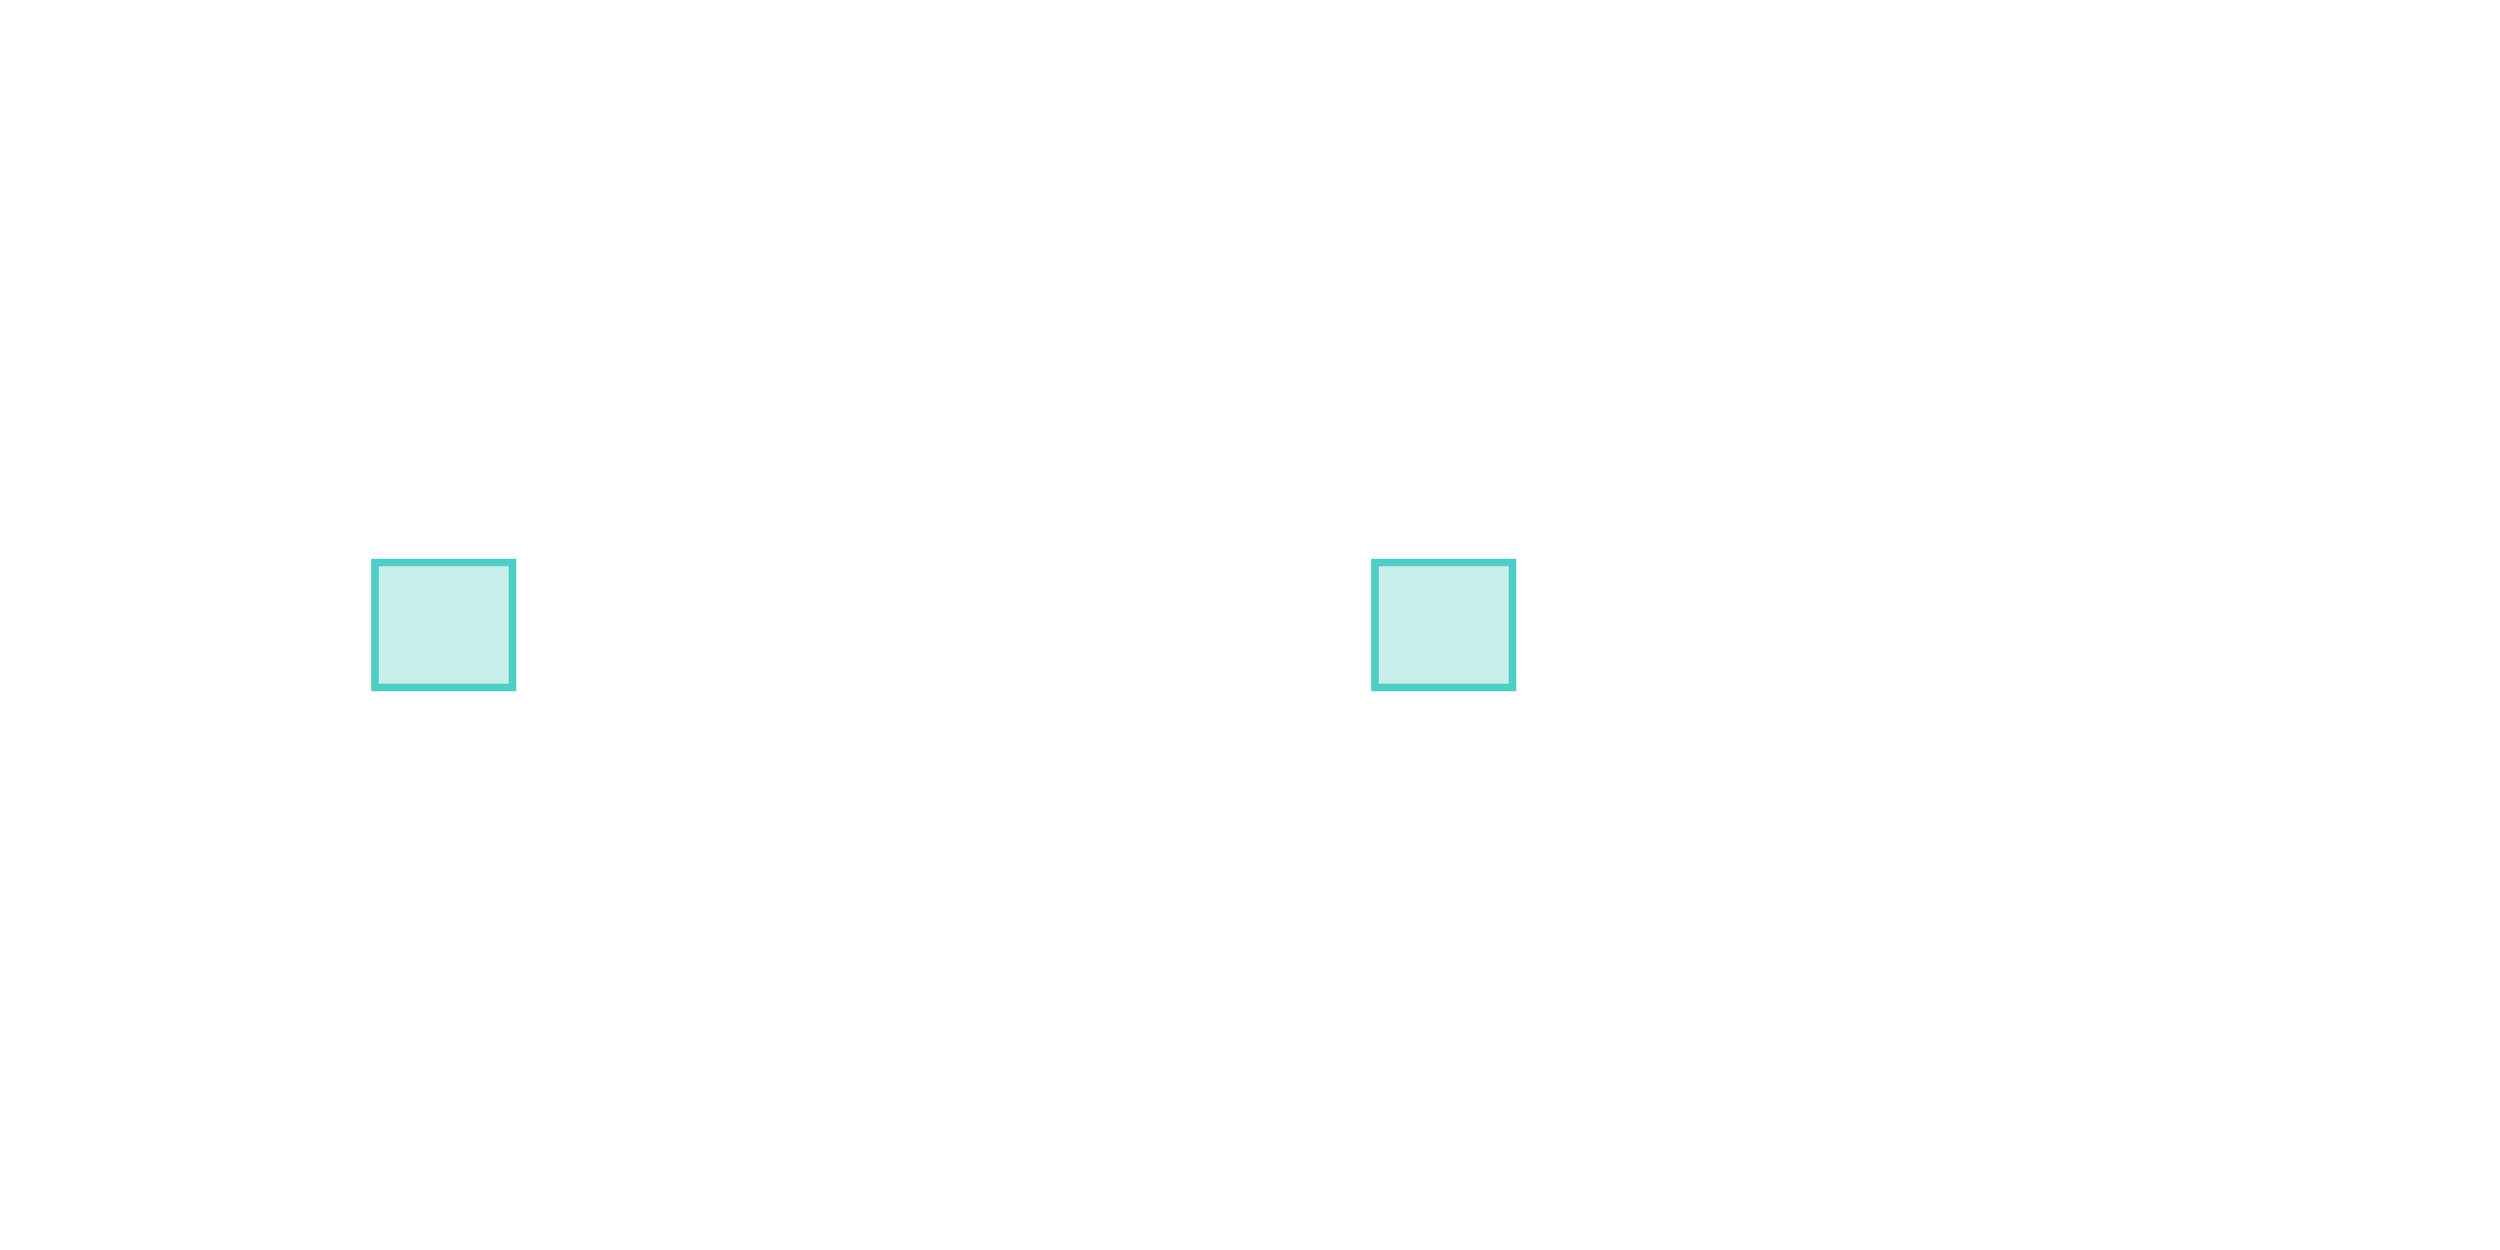
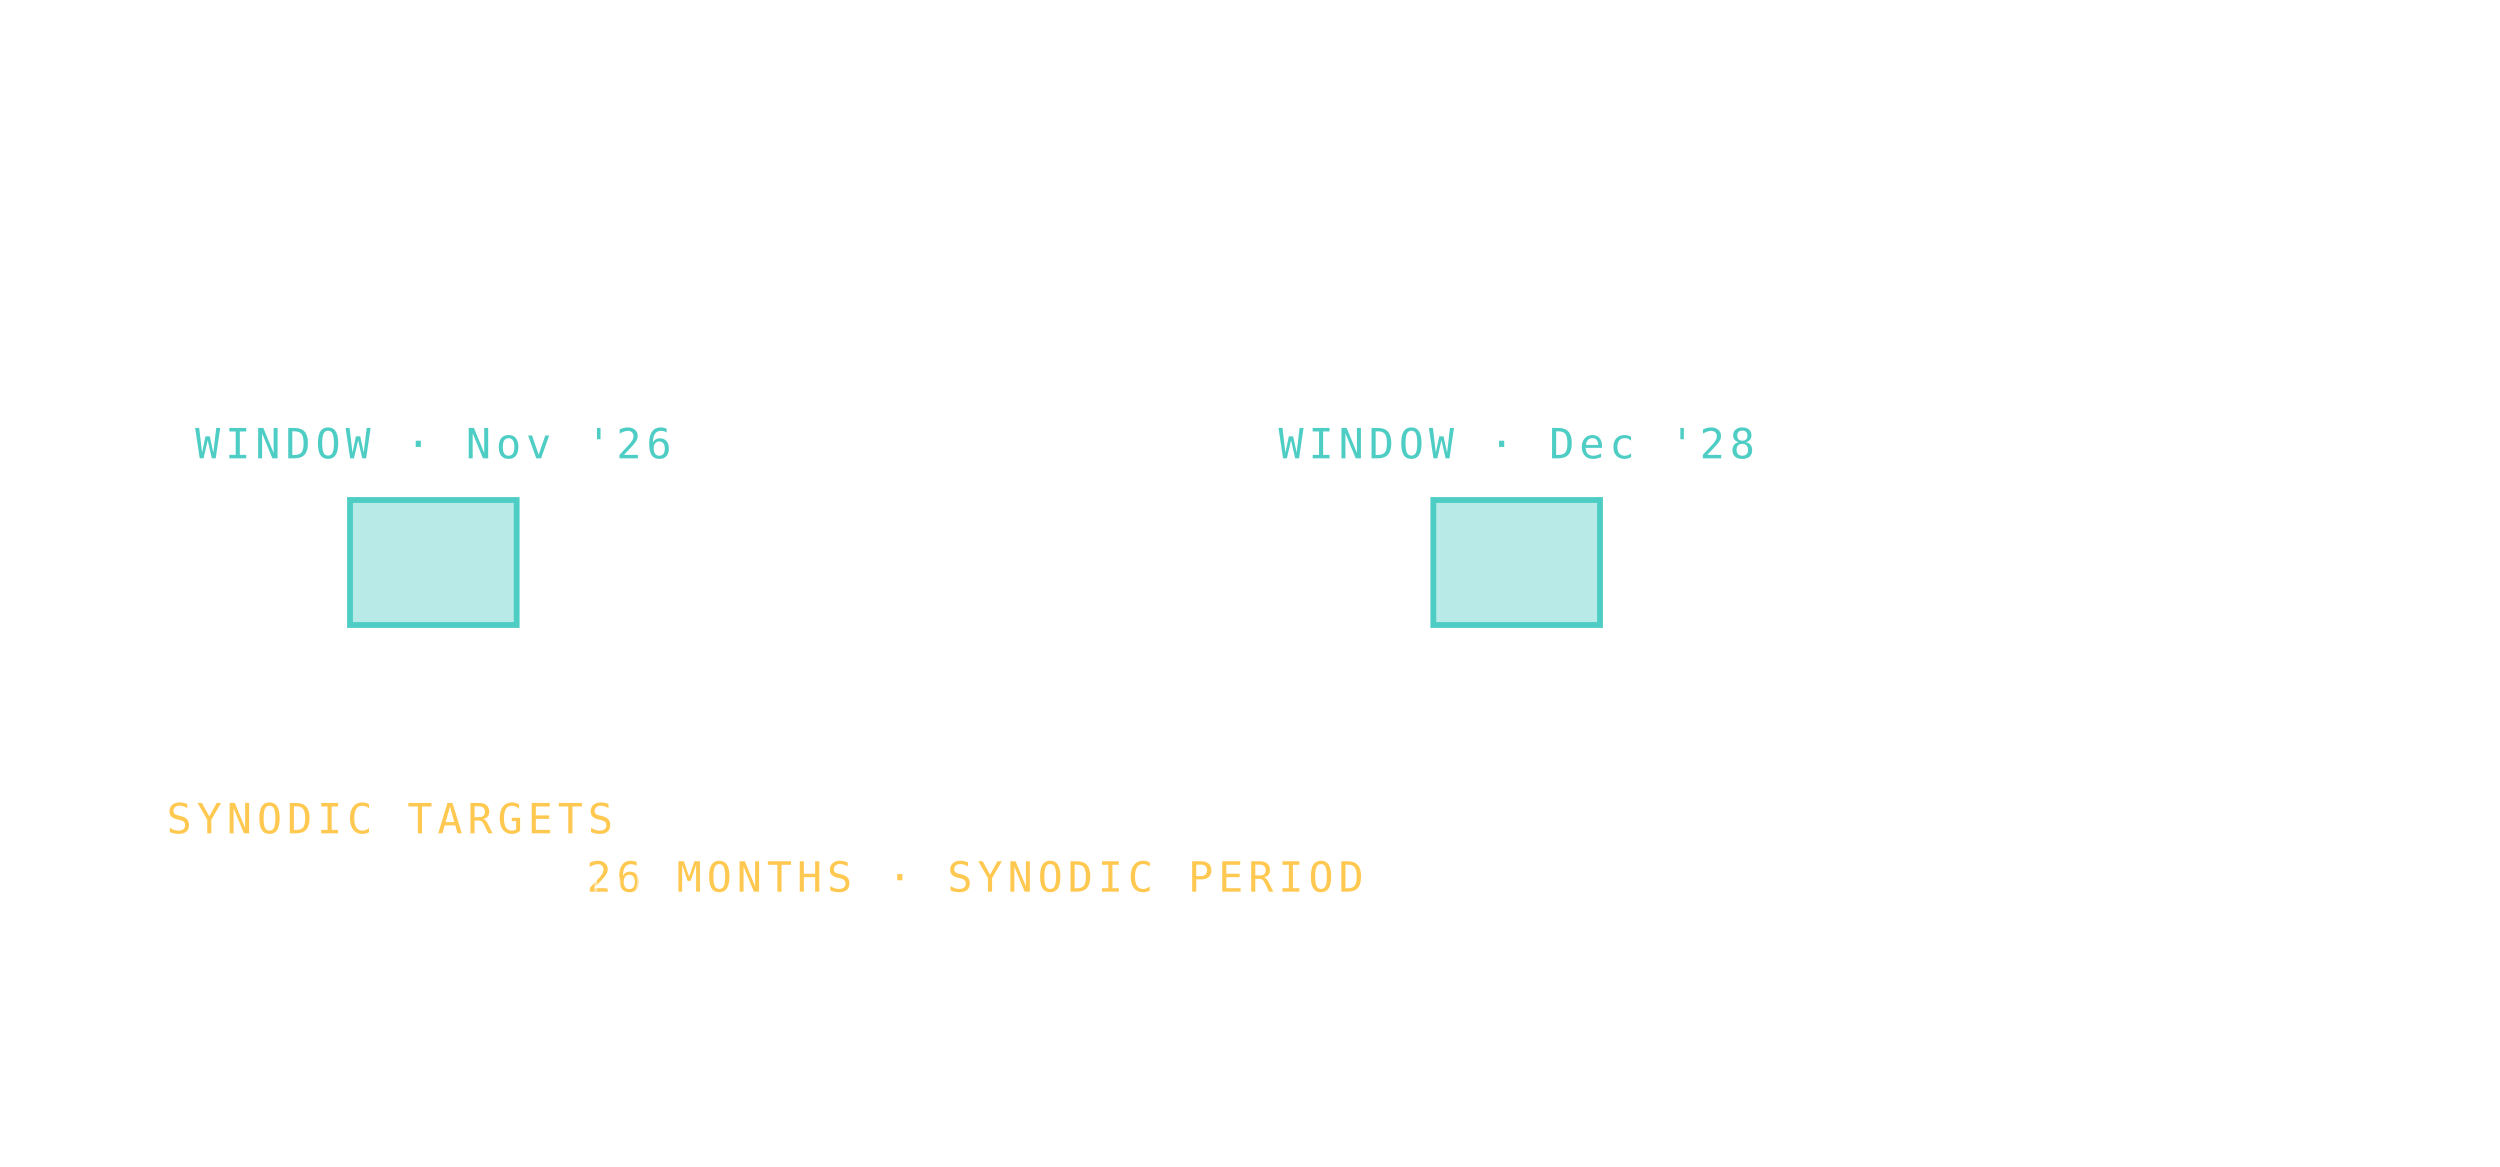
- <svg xmlns="http://www.w3.org/2000/svg" viewBox="0 0 400 200" role="img" aria-label="A four-year departure-date axis with recurring 26-month launch windows highlighted in teal.">
+ <svg xmlns="http://www.w3.org/2000/svg" viewBox="0 0 600 280" role="img" aria-label="A four-year departure-date axis with two 26-month-apart Mars launch windows highlighted in teal, illustrating the synodic period that drives launch cadence.">
  <style>
-     .stroke { stroke: rgba(255,255,255,0.85); stroke-width: 1.5; fill: none; }
-     .dashed { stroke: rgba(255,255,255,0.35); stroke-width: 1; stroke-dasharray: 4 3; fill: none; }
-     .lbl { font-family: 'Space Mono', monospace; font-size: 9px; fill: rgba(255,255,255,0.8); }
-     .tick { font-family: 'Space Mono', monospace; font-size: 8px; fill: rgba(255,255,255,0.55); }
-     .teal-bar { fill: rgba(78,205,196,0.32); stroke: #4ecdc4; stroke-width: 1.2; }
-     .arrow { fill: rgba(255,255,255,0.85); }
+     .axis { stroke: rgba(255,255,255,0.85); stroke-width: 1.4; fill: none; }
+     .dashed { stroke: rgba(255,255,255,0.3); stroke-width: 1; stroke-dasharray: 4 3; fill: none; }
+     .window-bar { fill: rgba(78,205,196,0.4); stroke: #4ecdc4; stroke-width: 1.4; }
+     .arrow-white { fill: rgba(255,255,255,0.85); }
+     .label { fill: rgba(255,255,255,0.85); font-family: 'Space Mono', monospace; font-size: 10px; letter-spacing: 1.2px; }
+     .label-accent { fill: #4ecdc4; font-family: 'Space Mono', monospace; font-size: 10px; letter-spacing: 1.2px; }
+     .label-gold { fill: #ffc850; font-family: 'Space Mono', monospace; font-size: 10px; letter-spacing: 1.2px; }
+     .sublabel { fill: rgba(255,255,255,0.55); font-family: 'Space Mono', monospace; font-size: 8px; letter-spacing: 1px; }
+     .tick { fill: rgba(255,255,255,0.7); font-family: 'Space Mono', monospace; font-size: 9px; letter-spacing: 0.8px; }
+     .dim-star { fill: rgba(255,255,255,0.2); }
  </style>
-   <text class="lbl" x="20" y="22">Departure-window axis (4 years)</text>
-   <line class="stroke" x1="30" y1="120" x2="370" y2="120" />
-   <polygon points="370,120 362,116 362,124" class="arrow" />
-   <line class="dashed" x1="30" y1="80" x2="30" y2="120" />
-   <line class="dashed" x1="115" y1="80" x2="115" y2="120" />
-   <line class="dashed" x1="200" y1="80" x2="200" y2="120" />
-   <line class="dashed" x1="285" y1="80" x2="285" y2="120" />
-   <line class="dashed" x1="370" y1="80" x2="370" y2="120" />
-   <text class="tick" x="22" y="138">2026</text>
-   <text class="tick" x="107" y="138">2027</text>
-   <text class="tick" x="192" y="138">2028</text>
-   <text class="tick" x="277" y="138">2029</text>
-   <text class="tick" x="358" y="138">2030</text>
-   <rect class="teal-bar" x="60" y="90" width="22" height="20" />
-   <rect class="teal-bar" x="220" y="90" width="22" height="20" />
-   <text class="tick" x="55" y="80" fill="#4ecdc4">window</text>
-   <text class="tick" x="215" y="80" fill="#4ecdc4">window</text>
-   <text class="tick" x="135" y="105">26-month gap</text>
-   <text class="lbl" x="30" y="170">launch windows recur every 26 months for Mars; outside them: red</text>
+   <circle class="dim-star" cx="50" cy="40" r="0.6" />
+   <circle class="dim-star" cx="540" cy="50" r="0.5" />
+   <text class="label" x="40" y="28">DEPARTURE-DATE AXIS — MARS WINDOWS RECUR EVERY 26 MONTHS</text>
+   <line class="axis" x1="40" y1="150" x2="560" y2="150" />
+   <polygon class="arrow-white" points="568,150 558,146 558,154" />
+   <line class="dashed" x1="40" y1="120" x2="40" y2="150" />
+   <line class="dashed" x1="160" y1="120" x2="160" y2="150" />
+   <line class="dashed" x1="280" y1="120" x2="280" y2="150" />
+   <line class="dashed" x1="400" y1="120" x2="400" y2="150" />
+   <line class="dashed" x1="520" y1="120" x2="520" y2="150" />
+   <text class="tick" x="40" y="168">2026</text>
+   <text class="tick" x="160" y="168">2027</text>
+   <text class="tick" x="280" y="168">2028</text>
+   <text class="tick" x="400" y="168">2029</text>
+   <text class="tick" x="520" y="168">2030</text>
+   <rect class="window-bar" x="84" y="120" width="40" height="30" />
+   <text class="label-accent" x="104" y="110" text-anchor="middle">WINDOW · Nov '26</text>
+   <text class="sublabel" x="104" y="184" text-anchor="middle">~3-month band</text>
+   <rect class="window-bar" x="344" y="120" width="40" height="30" />
+   <text class="label-accent" x="364" y="110" text-anchor="middle">WINDOW · Dec '28</text>
+   <text class="sublabel" x="364" y="184" text-anchor="middle">~3-month band</text>
+   <line class="dashed" x1="124" y1="220" x2="344" y2="220" />
+   <line class="dashed" x1="124" y1="214" x2="124" y2="226" />
+   <line class="dashed" x1="344" y1="214" x2="344" y2="226" />
+   <text class="label-gold" x="234" y="214" text-anchor="middle">26 MONTHS · SYNODIC PERIOD</text>
+   <text class="sublabel" x="234" y="240" text-anchor="middle">red zone: Earth and Mars on wrong sides of the Sun</text>
+   <g transform="translate(40,200)">
+     <text class="label-gold" x="0" y="0">SYNODIC TARGETS</text>
+     <text class="sublabel" x="0" y="14">Mars     ·  780 d (26 mo)</text>
+     <text class="sublabel" x="0" y="26">Venus   ·  584 d (19 mo)</text>
+     <text class="sublabel" x="0" y="38">Jupiter ·  399 d (13 mo)</text>
+   </g>
+   <text class="sublabel" x="540" y="266" text-anchor="end">miss the window → wait one full synodic for the next geometry</text>
</svg>
